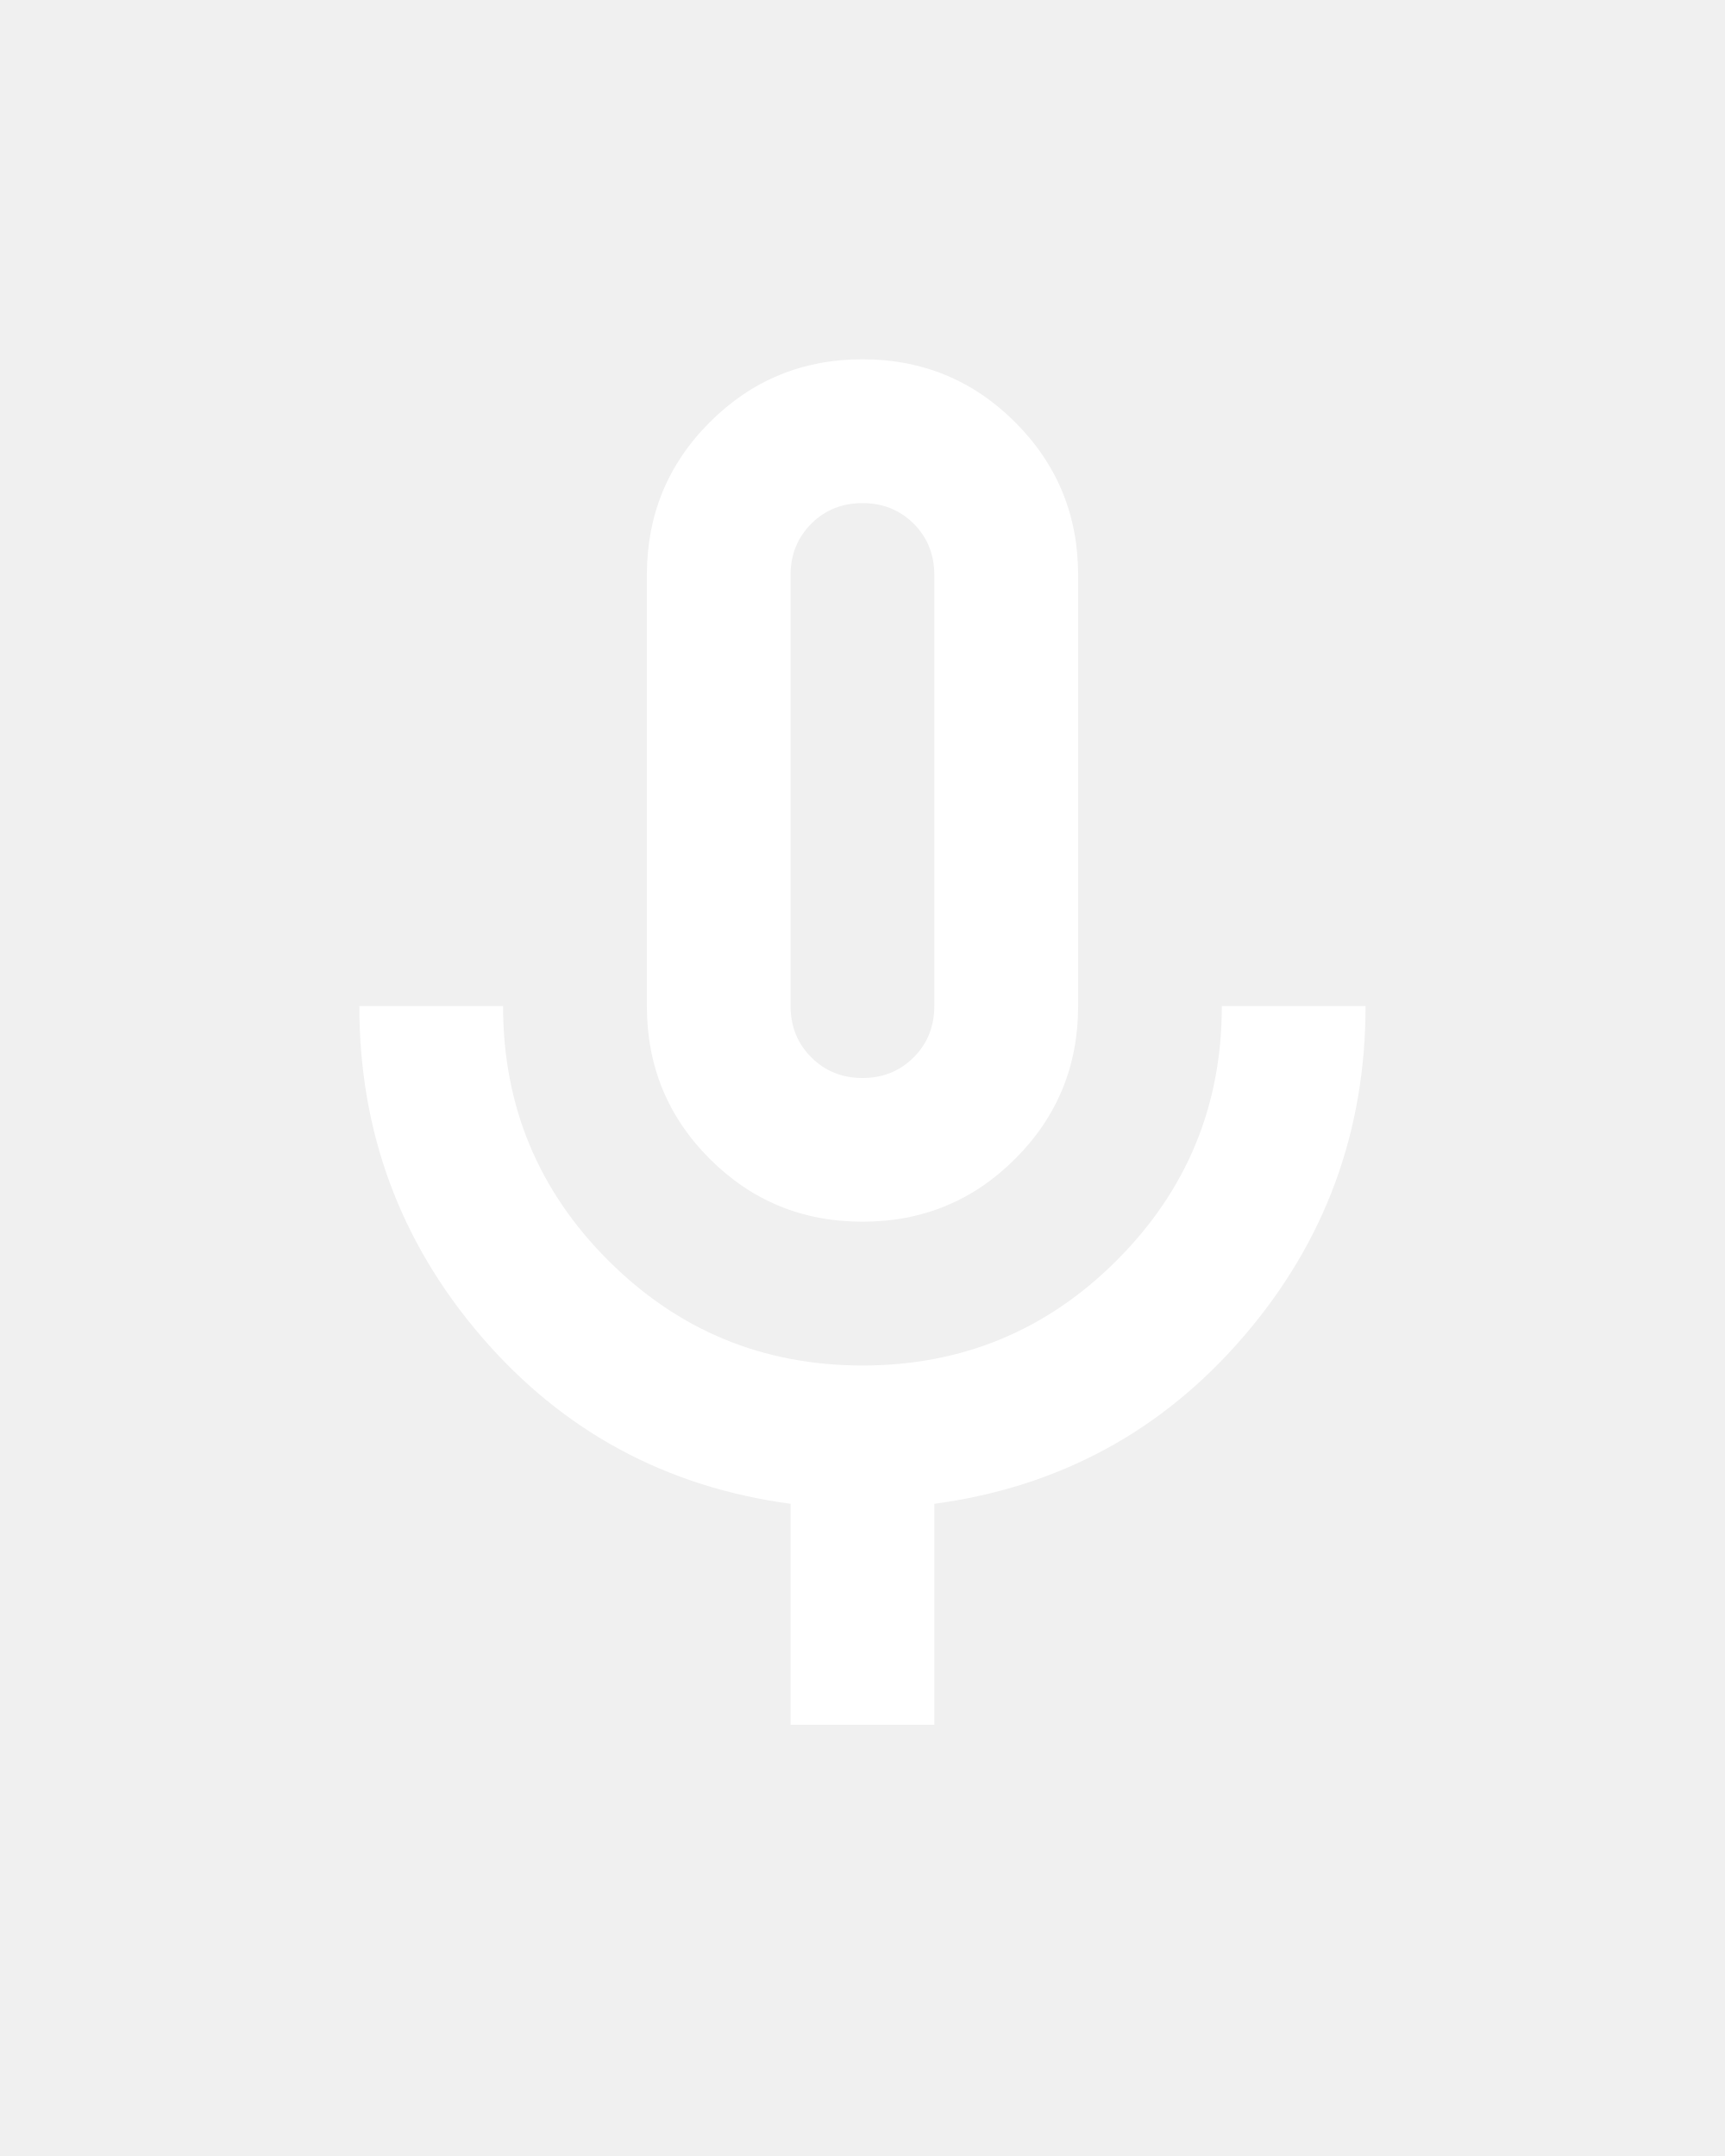
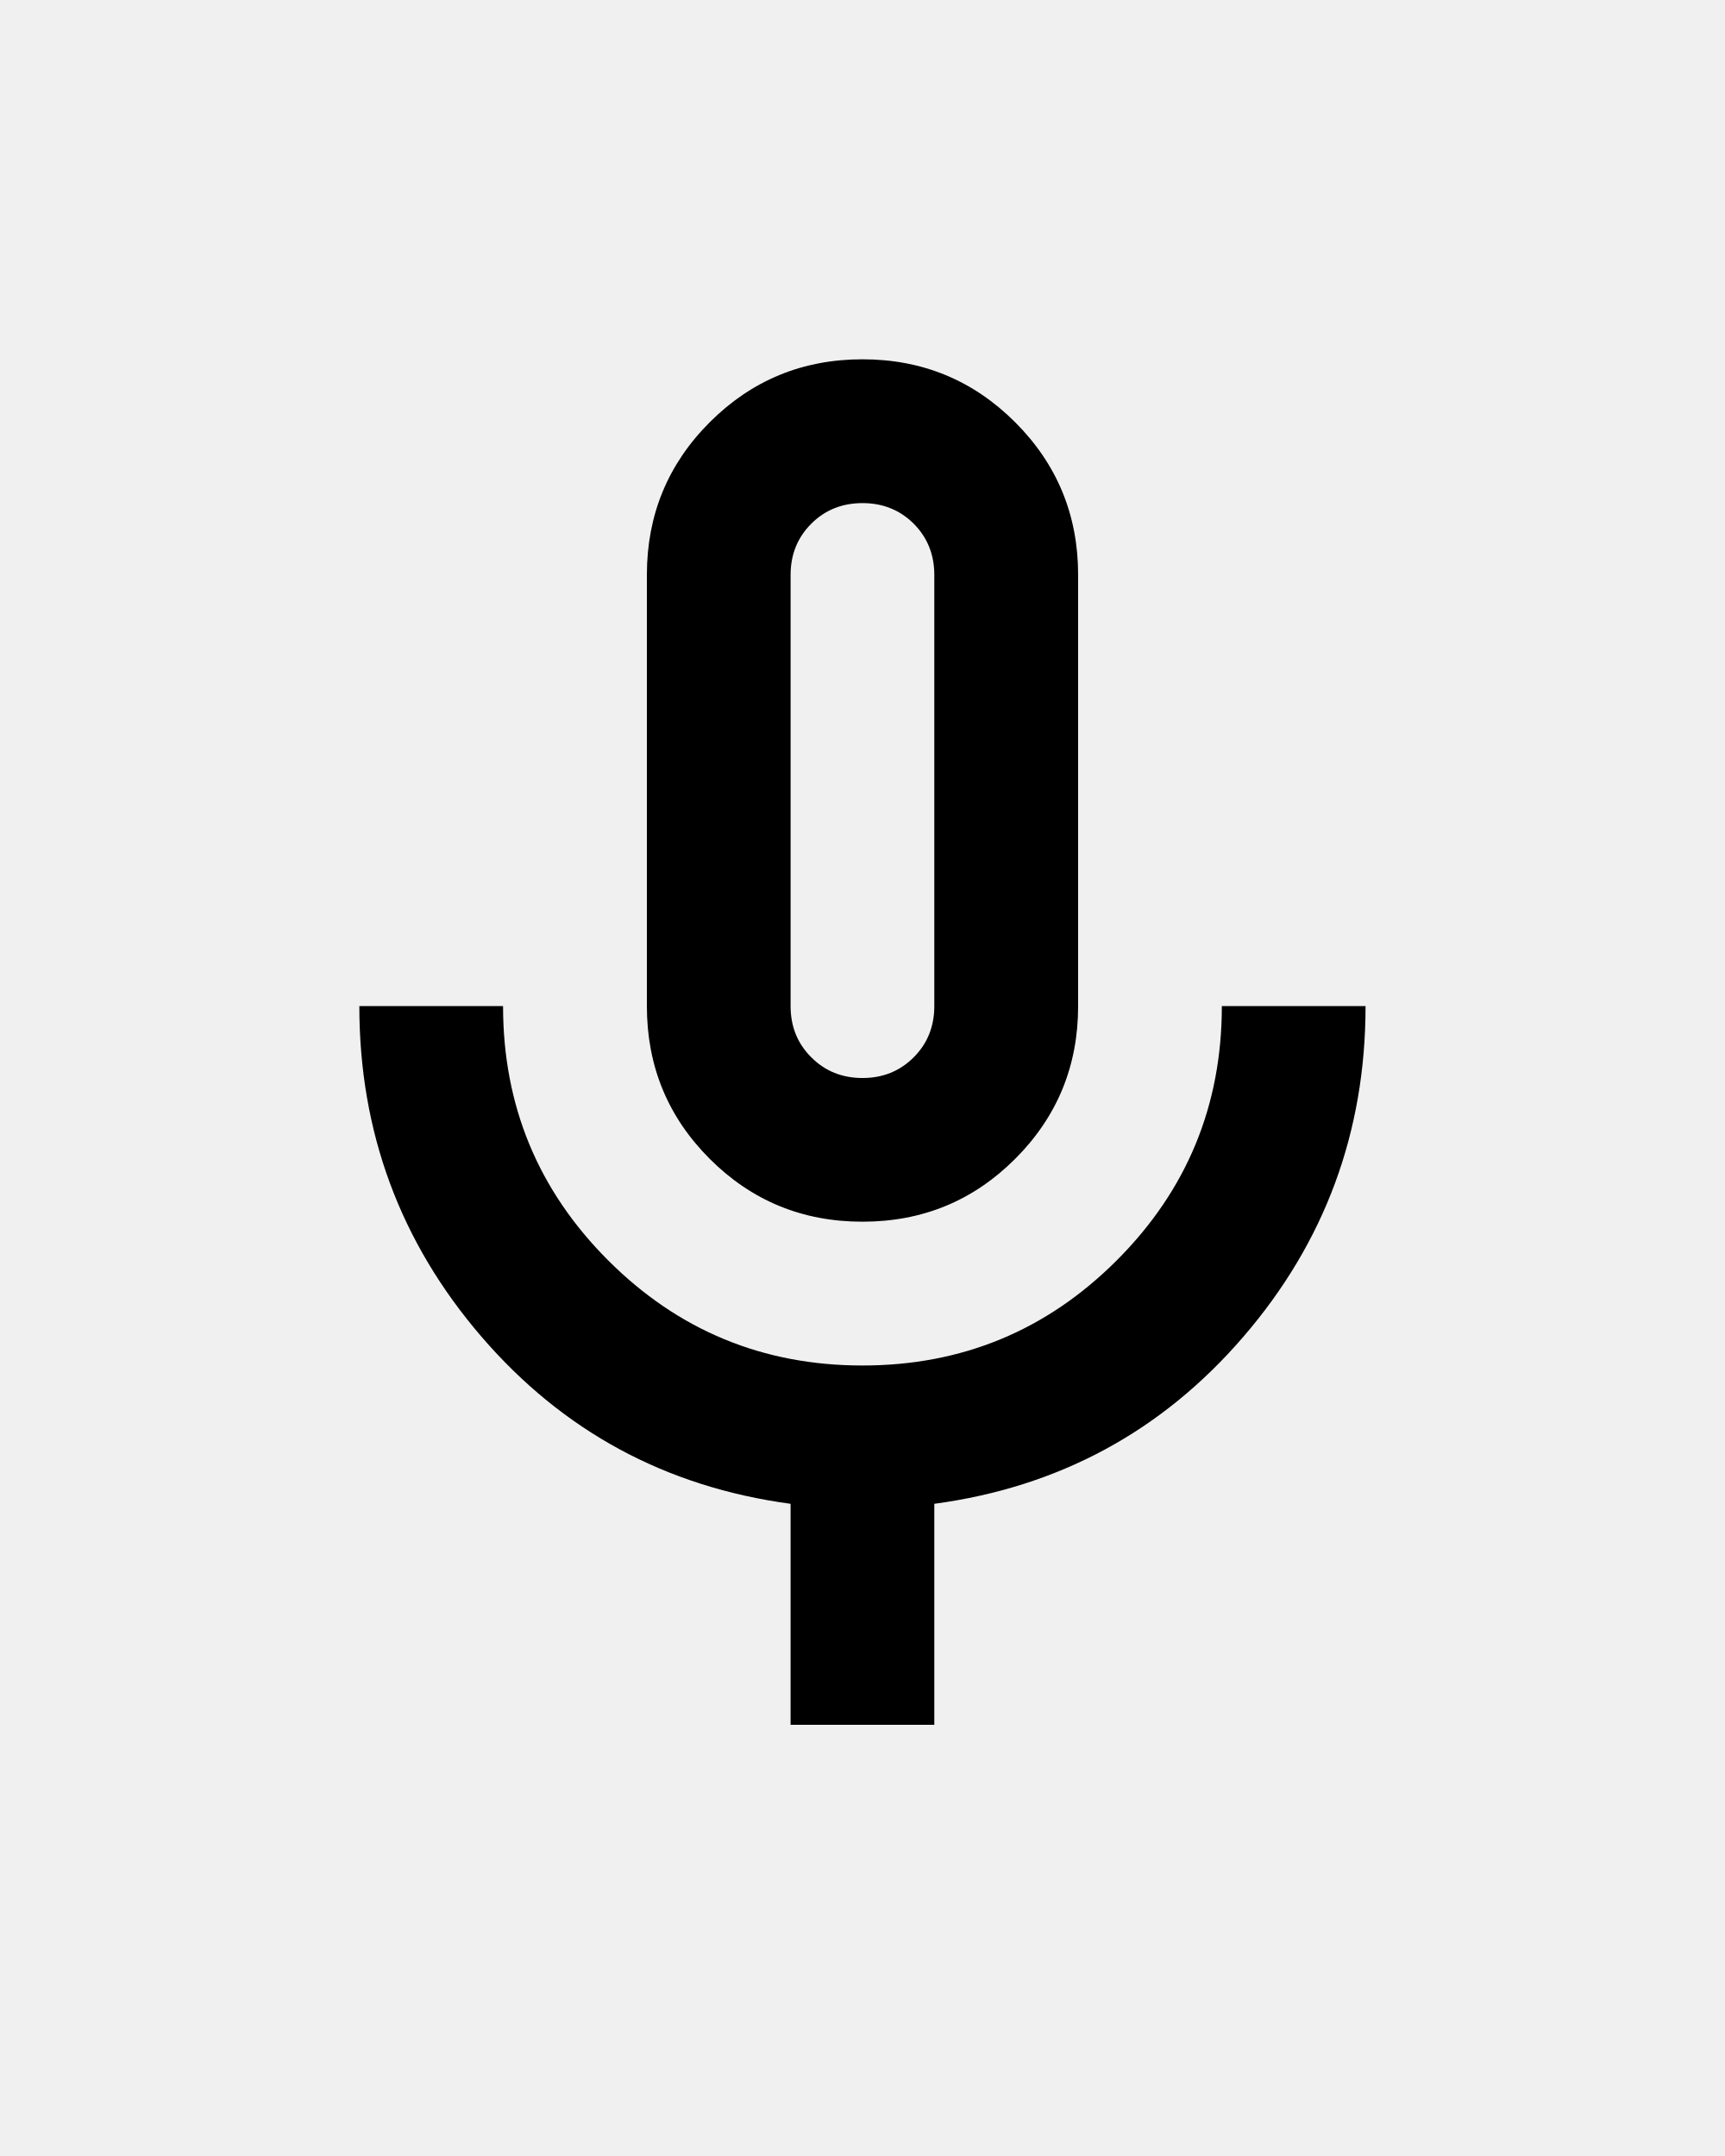
<svg xmlns="http://www.w3.org/2000/svg" width="16" height="20" viewBox="0 0 16 20" fill="none">
-   <path d="M8 11.333C7.444 11.333 6.972 11.139 6.583 10.75C6.194 10.361 6 9.889 6 9.333V5.333C6 4.778 6.194 4.306 6.583 3.917C6.972 3.528 7.444 3.333 8 3.333C8.555 3.333 9.027 3.528 9.416 3.917C9.805 4.306 10 4.778 10 5.333V9.333C10 9.889 9.805 10.361 9.416 10.75C9.027 11.139 8.555 11.333 8 11.333ZM7.333 16V13.95C6.177 13.794 5.222 13.278 4.466 12.4C3.711 11.522 3.333 10.5 3.333 9.333H4.666C4.666 10.256 4.991 11.042 5.641 11.692C6.291 12.342 7.077 12.667 8 12.667C8.922 12.667 9.708 12.342 10.358 11.692C11.008 11.042 11.333 10.256 11.333 9.333H12.666C12.666 10.5 12.289 11.522 11.533 12.4C10.777 13.278 9.822 13.794 8.666 13.95V16H7.333ZM8 10C8.189 10 8.347 9.936 8.475 9.808C8.602 9.681 8.666 9.522 8.666 9.333V5.333C8.666 5.144 8.602 4.986 8.475 4.858C8.347 4.731 8.189 4.667 8 4.667C7.811 4.667 7.652 4.731 7.525 4.858C7.397 4.986 7.333 5.144 7.333 5.333V9.333C7.333 9.522 7.397 9.681 7.525 9.808C7.652 9.936 7.811 10 8 10Z" fill="white" />
+   <path d="M8 11.333C7.444 11.333 6.972 11.139 6.583 10.75C6.194 10.361 6 9.889 6 9.333V5.333C6 4.778 6.194 4.306 6.583 3.917C6.972 3.528 7.444 3.333 8 3.333C8.555 3.333 9.027 3.528 9.416 3.917C9.805 4.306 10 4.778 10 5.333V9.333C10 9.889 9.805 10.361 9.416 10.75C9.027 11.139 8.555 11.333 8 11.333ZM7.333 16V13.95C6.177 13.794 5.222 13.278 4.466 12.4C3.711 11.522 3.333 10.5 3.333 9.333H4.666C4.666 10.256 4.991 11.042 5.641 11.692C6.291 12.342 7.077 12.667 8 12.667C8.922 12.667 9.708 12.342 10.358 11.692C11.008 11.042 11.333 10.256 11.333 9.333H12.666C12.666 10.5 12.289 11.522 11.533 12.4C10.777 13.278 9.822 13.794 8.666 13.95V16H7.333ZM8 10C8.189 10 8.347 9.936 8.475 9.808C8.602 9.681 8.666 9.522 8.666 9.333V5.333C8.666 5.144 8.602 4.986 8.475 4.858C8.347 4.731 8.189 4.667 8 4.667C7.811 4.667 7.652 4.731 7.525 4.858C7.397 4.986 7.333 5.144 7.333 5.333V9.333C7.333 9.522 7.397 9.681 7.525 9.808C7.652 9.936 7.811 10 8 10Z" fill="currentColor" />
</svg>
